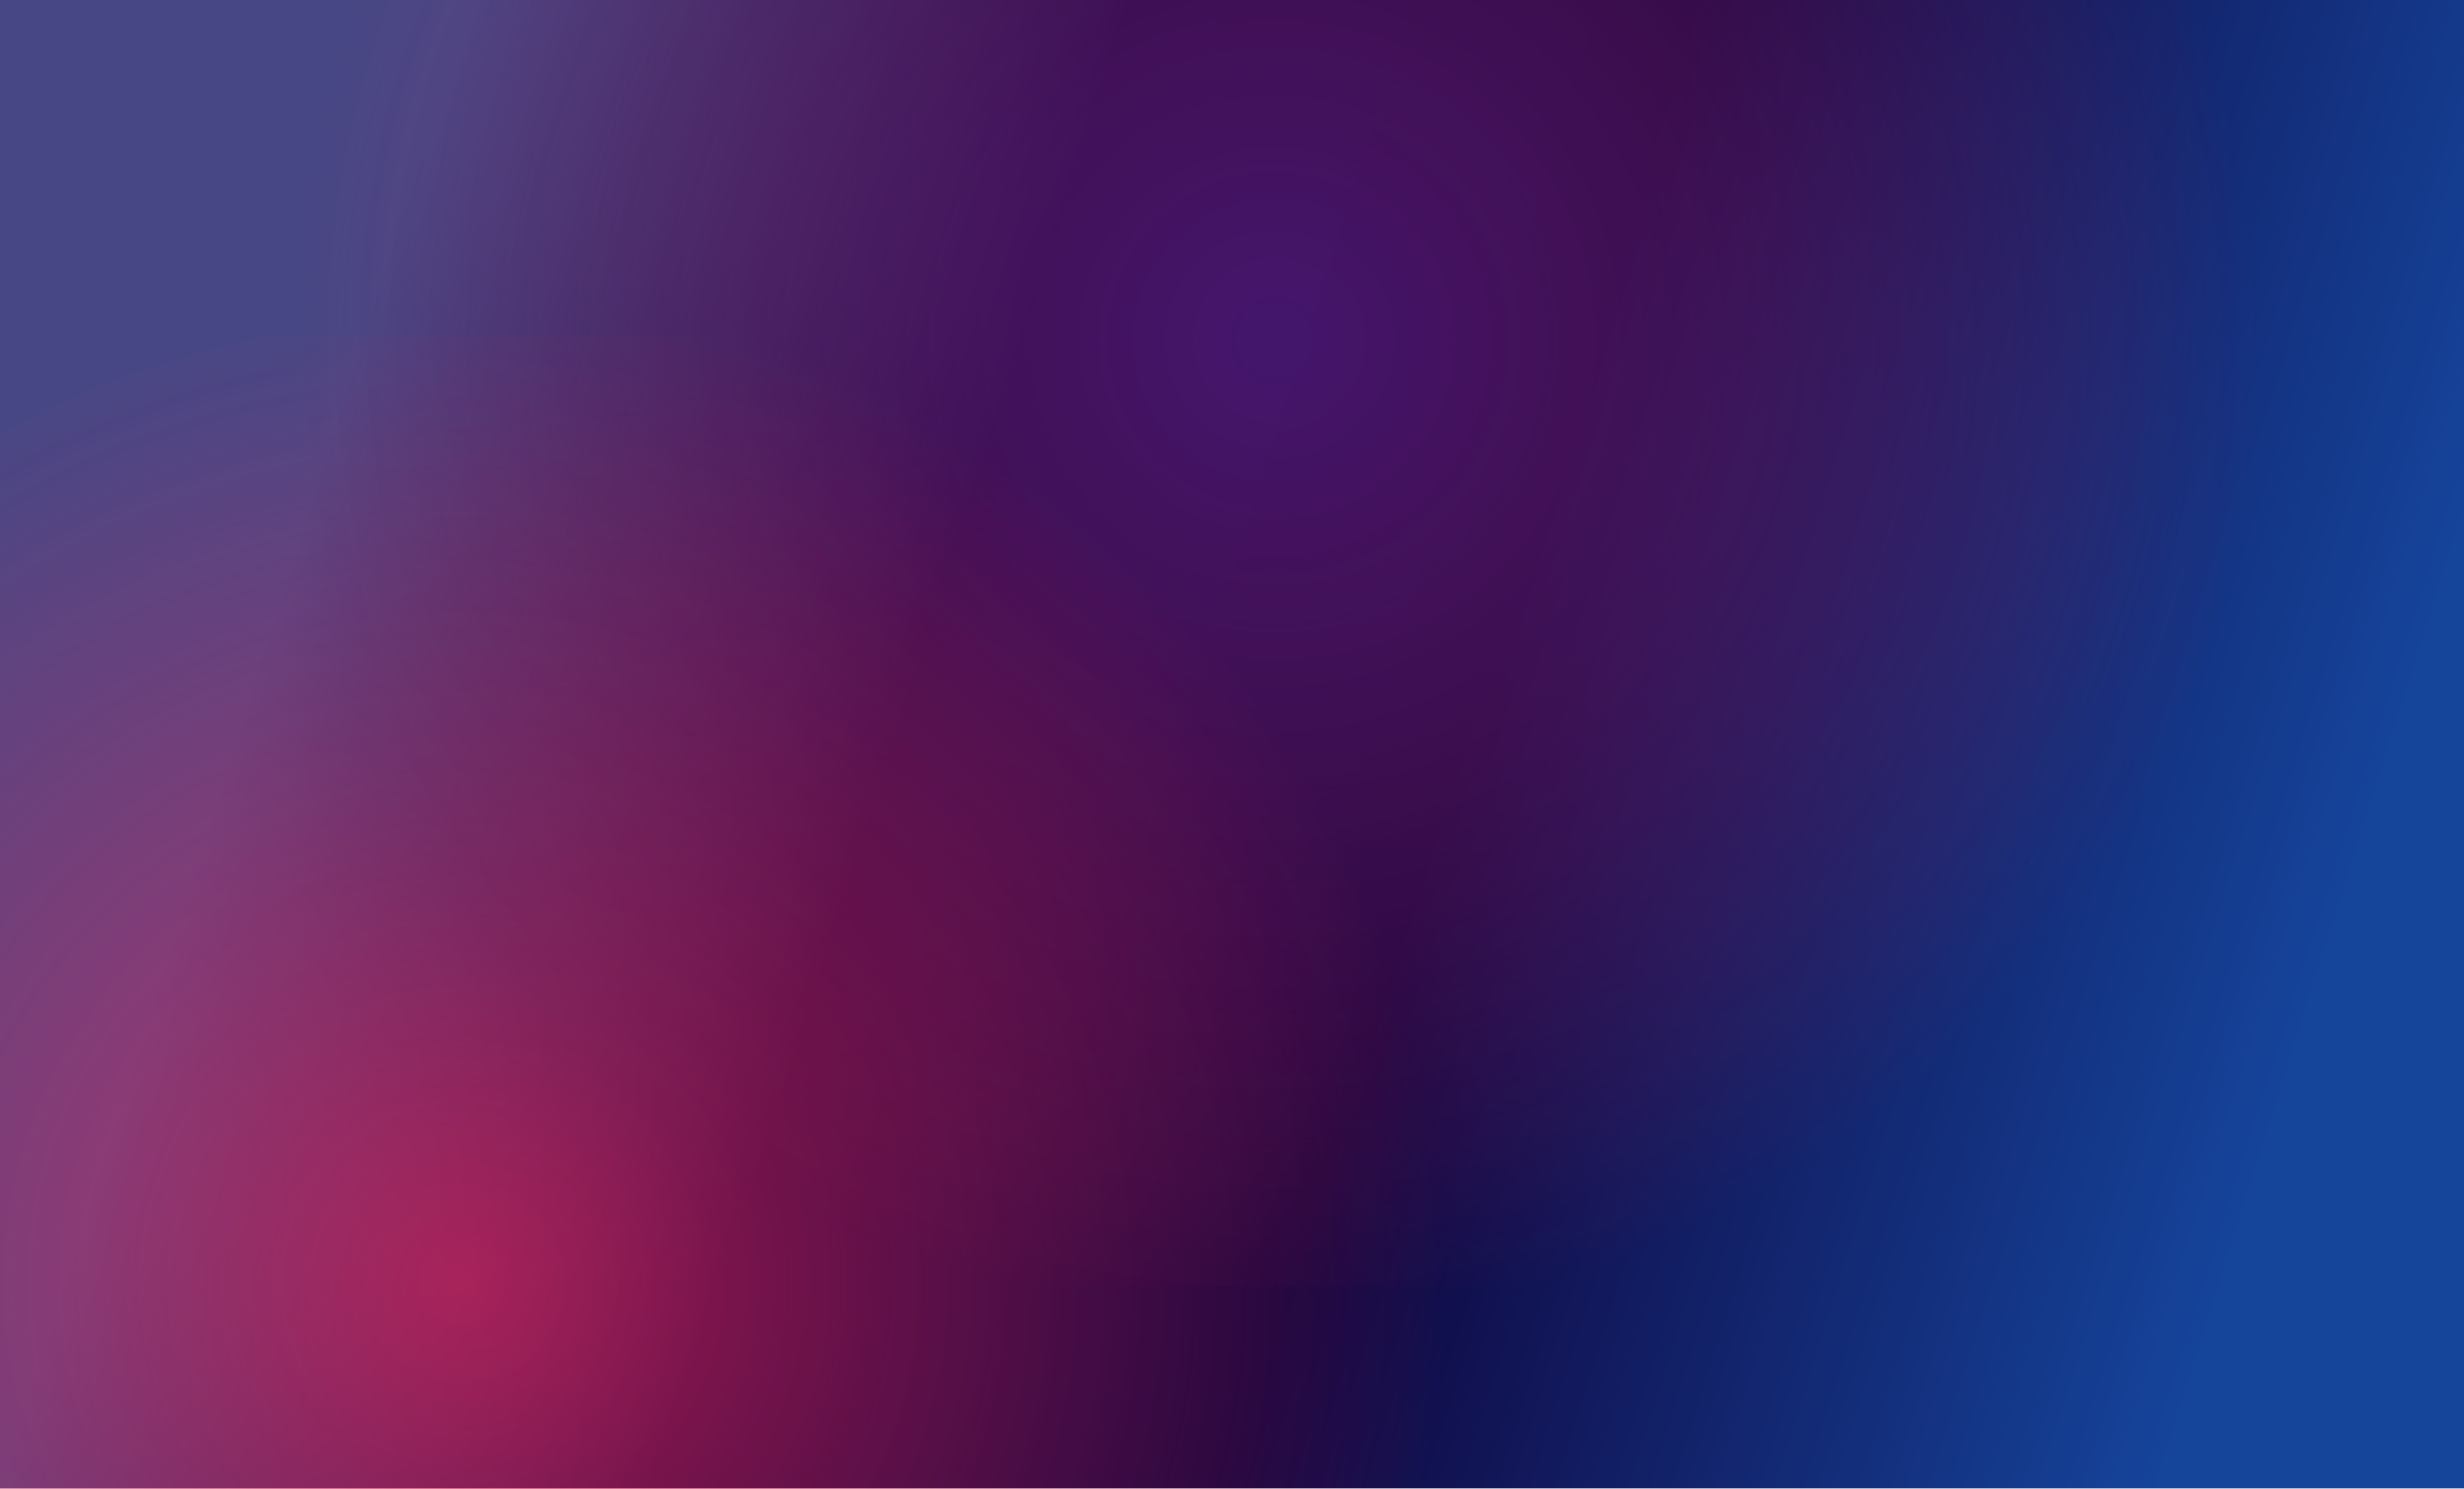
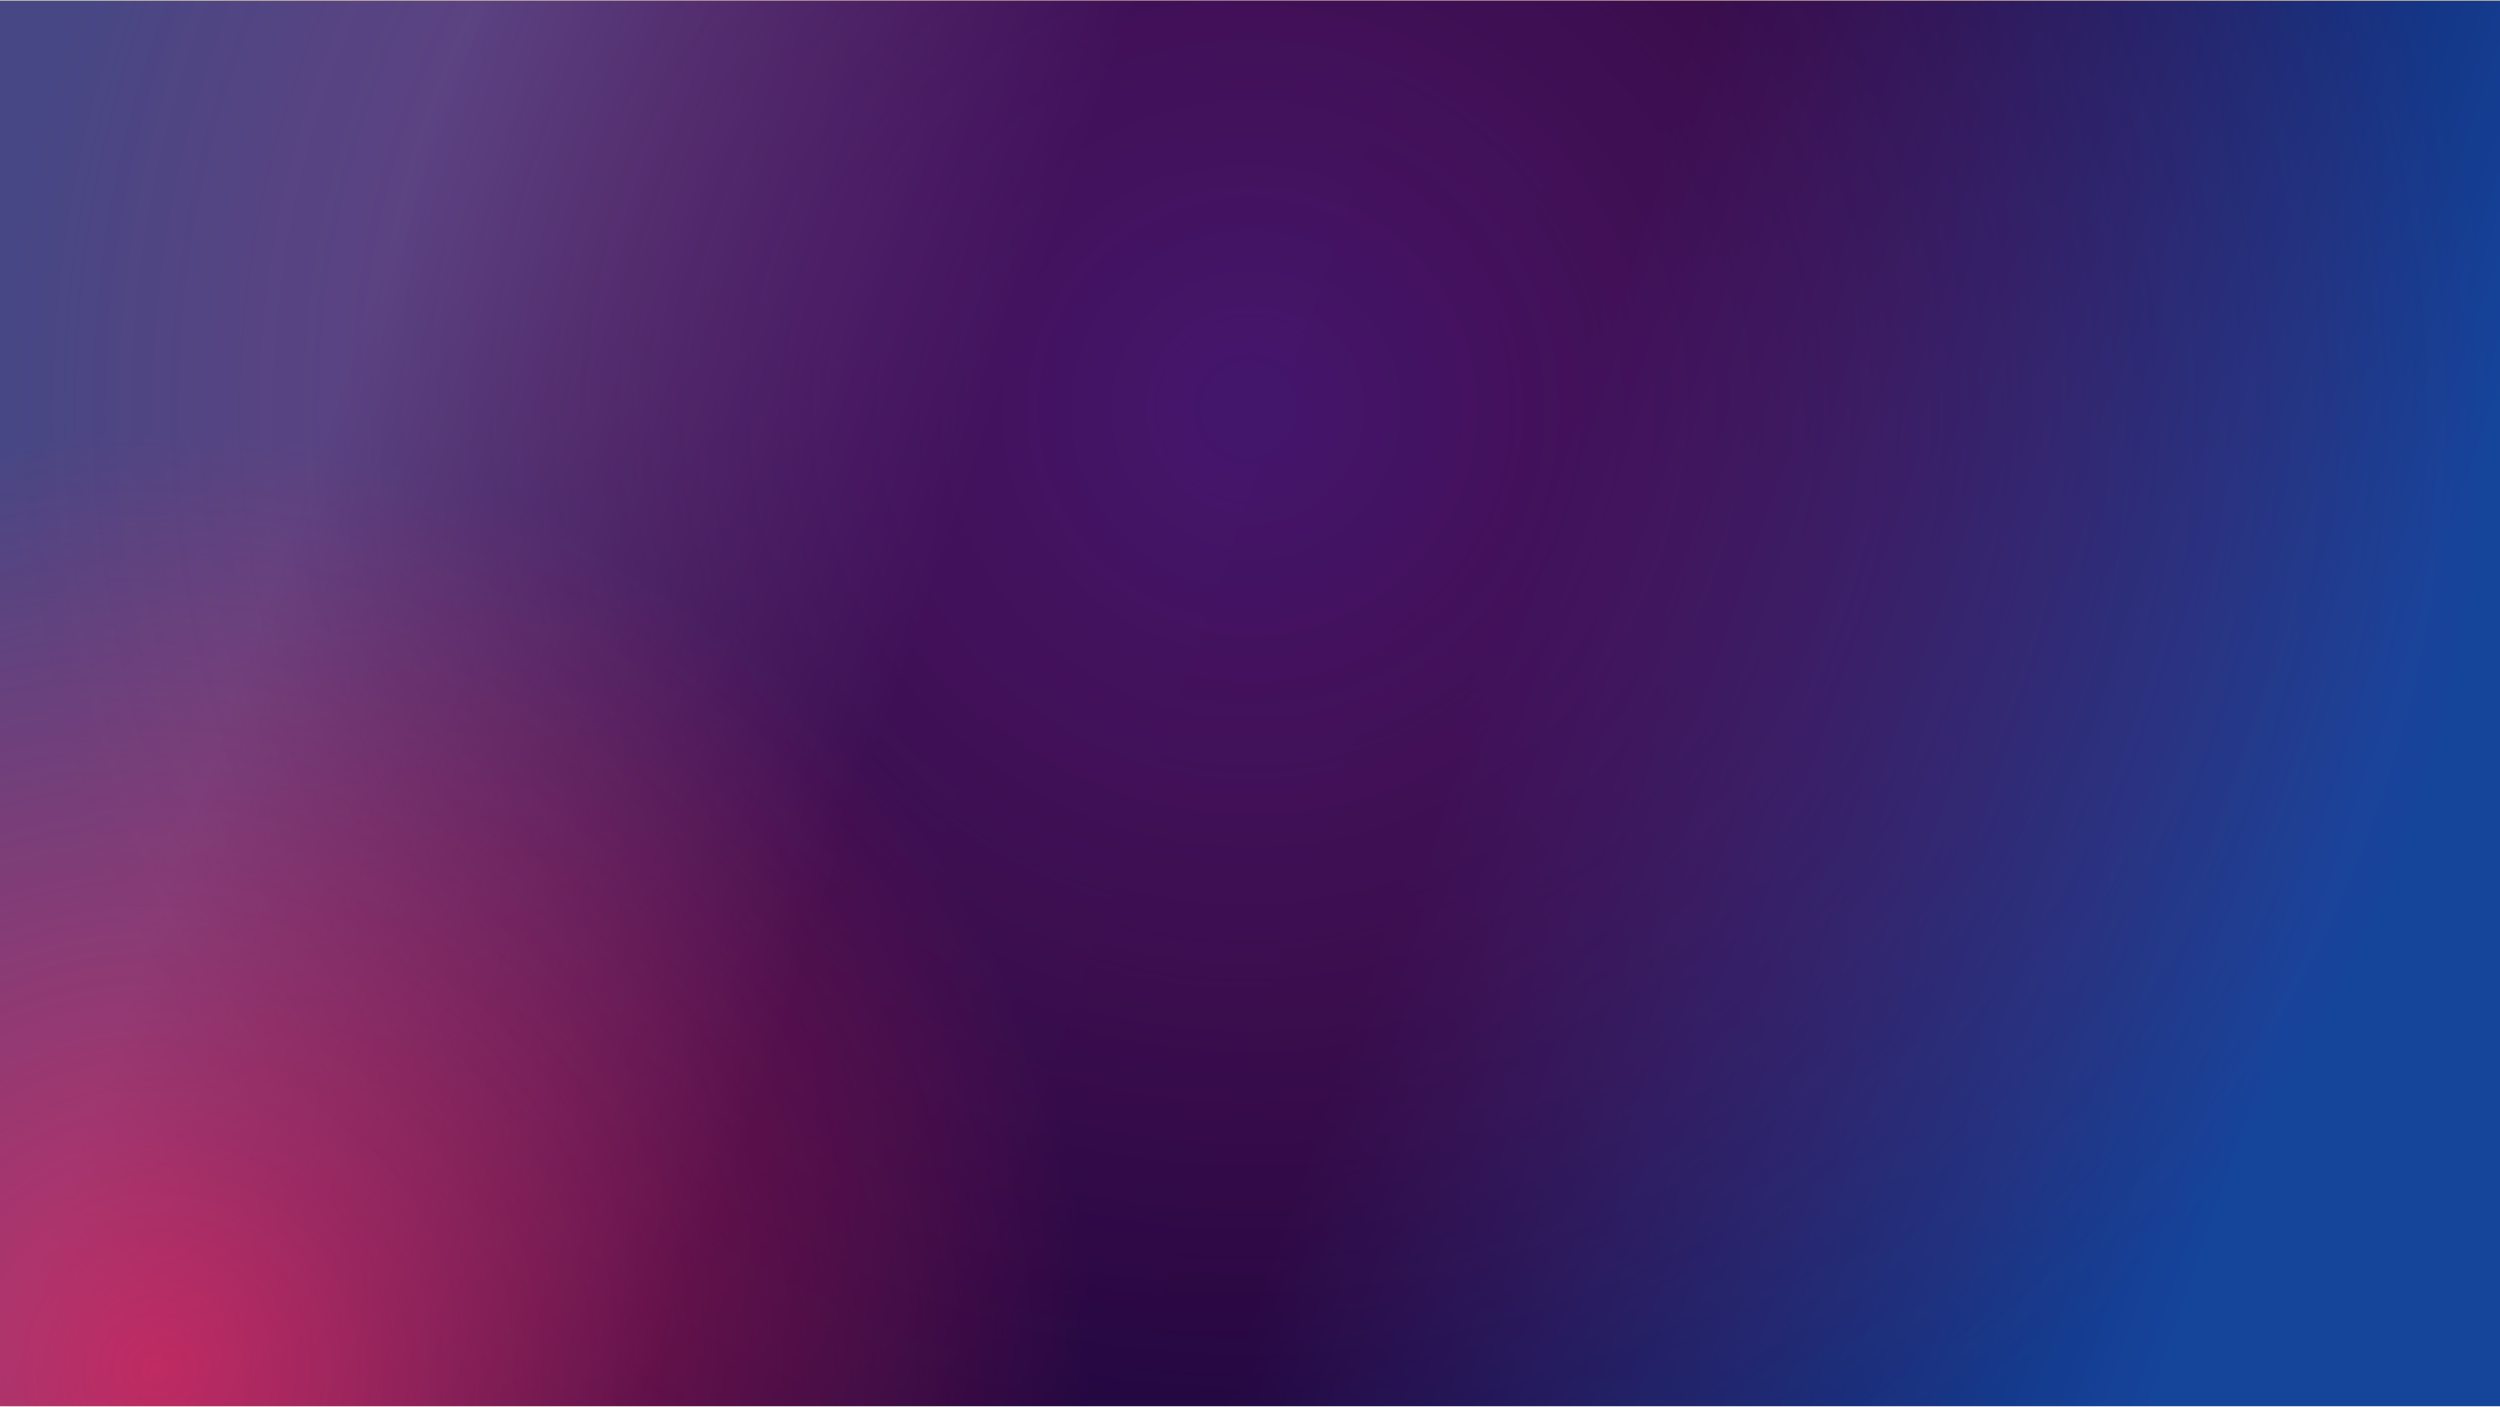
- <svg xmlns="http://www.w3.org/2000/svg" width="1551px" height="937px" viewBox="0 0 1551 937" version="1.1">
+ <svg xmlns="http://www.w3.org/2000/svg" xmlns:xlink="http://www.w3.org/1999/xlink" width="1920px" height="1080px" viewBox="0 0 1920 1080" version="1.1">
  <defs>
-     <linearGradient x1="8.3%" y1="57.445%" x2="92.373%" y2="73.468%" id="linearGradient-1">
+     <rect id="path-1" x="0" y="0" width="1920" height="1080" />
+     <linearGradient x1="8.3%" y1="56.454%" x2="91.221%" y2="72.256%" id="linearGradient-3">
      <stop stop-color="#474785" offset="0%" />
      <stop stop-color="#100540" offset="30.7%" />
      <stop stop-color="#10043D" offset="56.8%" />
      <stop stop-color="#15449B" offset="100%" />
    </linearGradient>
-     <radialGradient cx="50%" cy="50%" fx="50%" fy="50%" r="51.807%" gradientTransform="translate(0.5,0.5),scale(0.965126,1),translate(-0.5,-0.5)" id="radialGradient-2">
+     <radialGradient cx="50%" cy="50%" fx="50%" fy="50%" r="62.6%" gradientTransform="translate(0.5,0.5),scale(0.79872,1),translate(-0.5,-0.5)" id="radialGradient-4">
      <stop stop-color="#78279E" offset="0%" />
      <stop stop-color="#FA2859" stop-opacity="0" offset="100%" />
    </radialGradient>
-     <radialGradient cx="50%" cy="50%" fx="50%" fy="50%" r="51.807%" gradientTransform="translate(0.5,0.5),scale(0.965126,1),translate(-0.5,-0.5)" id="radialGradient-3">
+     <radialGradient cx="50%" cy="50%" fx="50%" fy="50%" r="50%" gradientTransform="translate(0.5,0.5),scale(1,0.683685),translate(-0.5,-0.5)" id="radialGradient-5">
      <stop stop-color="#FA255A" offset="0%" />
      <stop stop-color="#FA2859" stop-opacity="0" offset="100%" />
    </radialGradient>
  </defs>
  <g id="Page-1" stroke="none" stroke-width="1" fill="none" fill-rule="evenodd">
-     <g id="Path-3-+-Path-2-+-Rectangle-Mask">
-       <g id="Mask" fill="url(#linearGradient-1)" fill-rule="nonzero">
-         <polygon id="Path" points="1551 0 0 0 0 937 1551 937" />
+     <g id="Group-2-Copy">
+       <mask id="mask-2" fill="white">
+         <use xlink:href="#path-1" />
+       </mask>
+       <g id="Mask" />
+       <g id="Group-2" mask="url(#mask-2)" fill-rule="nonzero">
+         <g transform="translate(-600, -453.5433)">
+           <rect id="Rectangle" fill="url(#linearGradient-3)" x="600" y="453.98" width="1920" height="1079.952" />
+           <polygon id="Path" fill="url(#radialGradient-4)" opacity="0.49" points="2520 0 600 0 600 1533.543 2520 1533.543" />
+           <polygon id="Path" fill="url(#radialGradient-5)" opacity="0.692" points="1438 453.543 0 453.543 0 2556.85 1438 2556.85" />
+         </g>
      </g>
-       <g id="Path-3" transform="translate(186, -380)" fill="url(#radialGradient-2)" fill-rule="nonzero" opacity="0.49">
-         <polygon id="Path" points="1233 0 0 0 0 1190 1233 1190" />
-       </g>
-       <g id="Path-2" transform="translate(-325, 211)" fill="url(#radialGradient-3)" fill-rule="nonzero" opacity="0.61">
-         <polygon id="Path" points="1233 0 0 0 0 1190 1233 1190" />
-       </g>
-       <rect id="Rectangle" x="0" y="0" width="1551" height="937" />
    </g>
  </g>
</svg>
